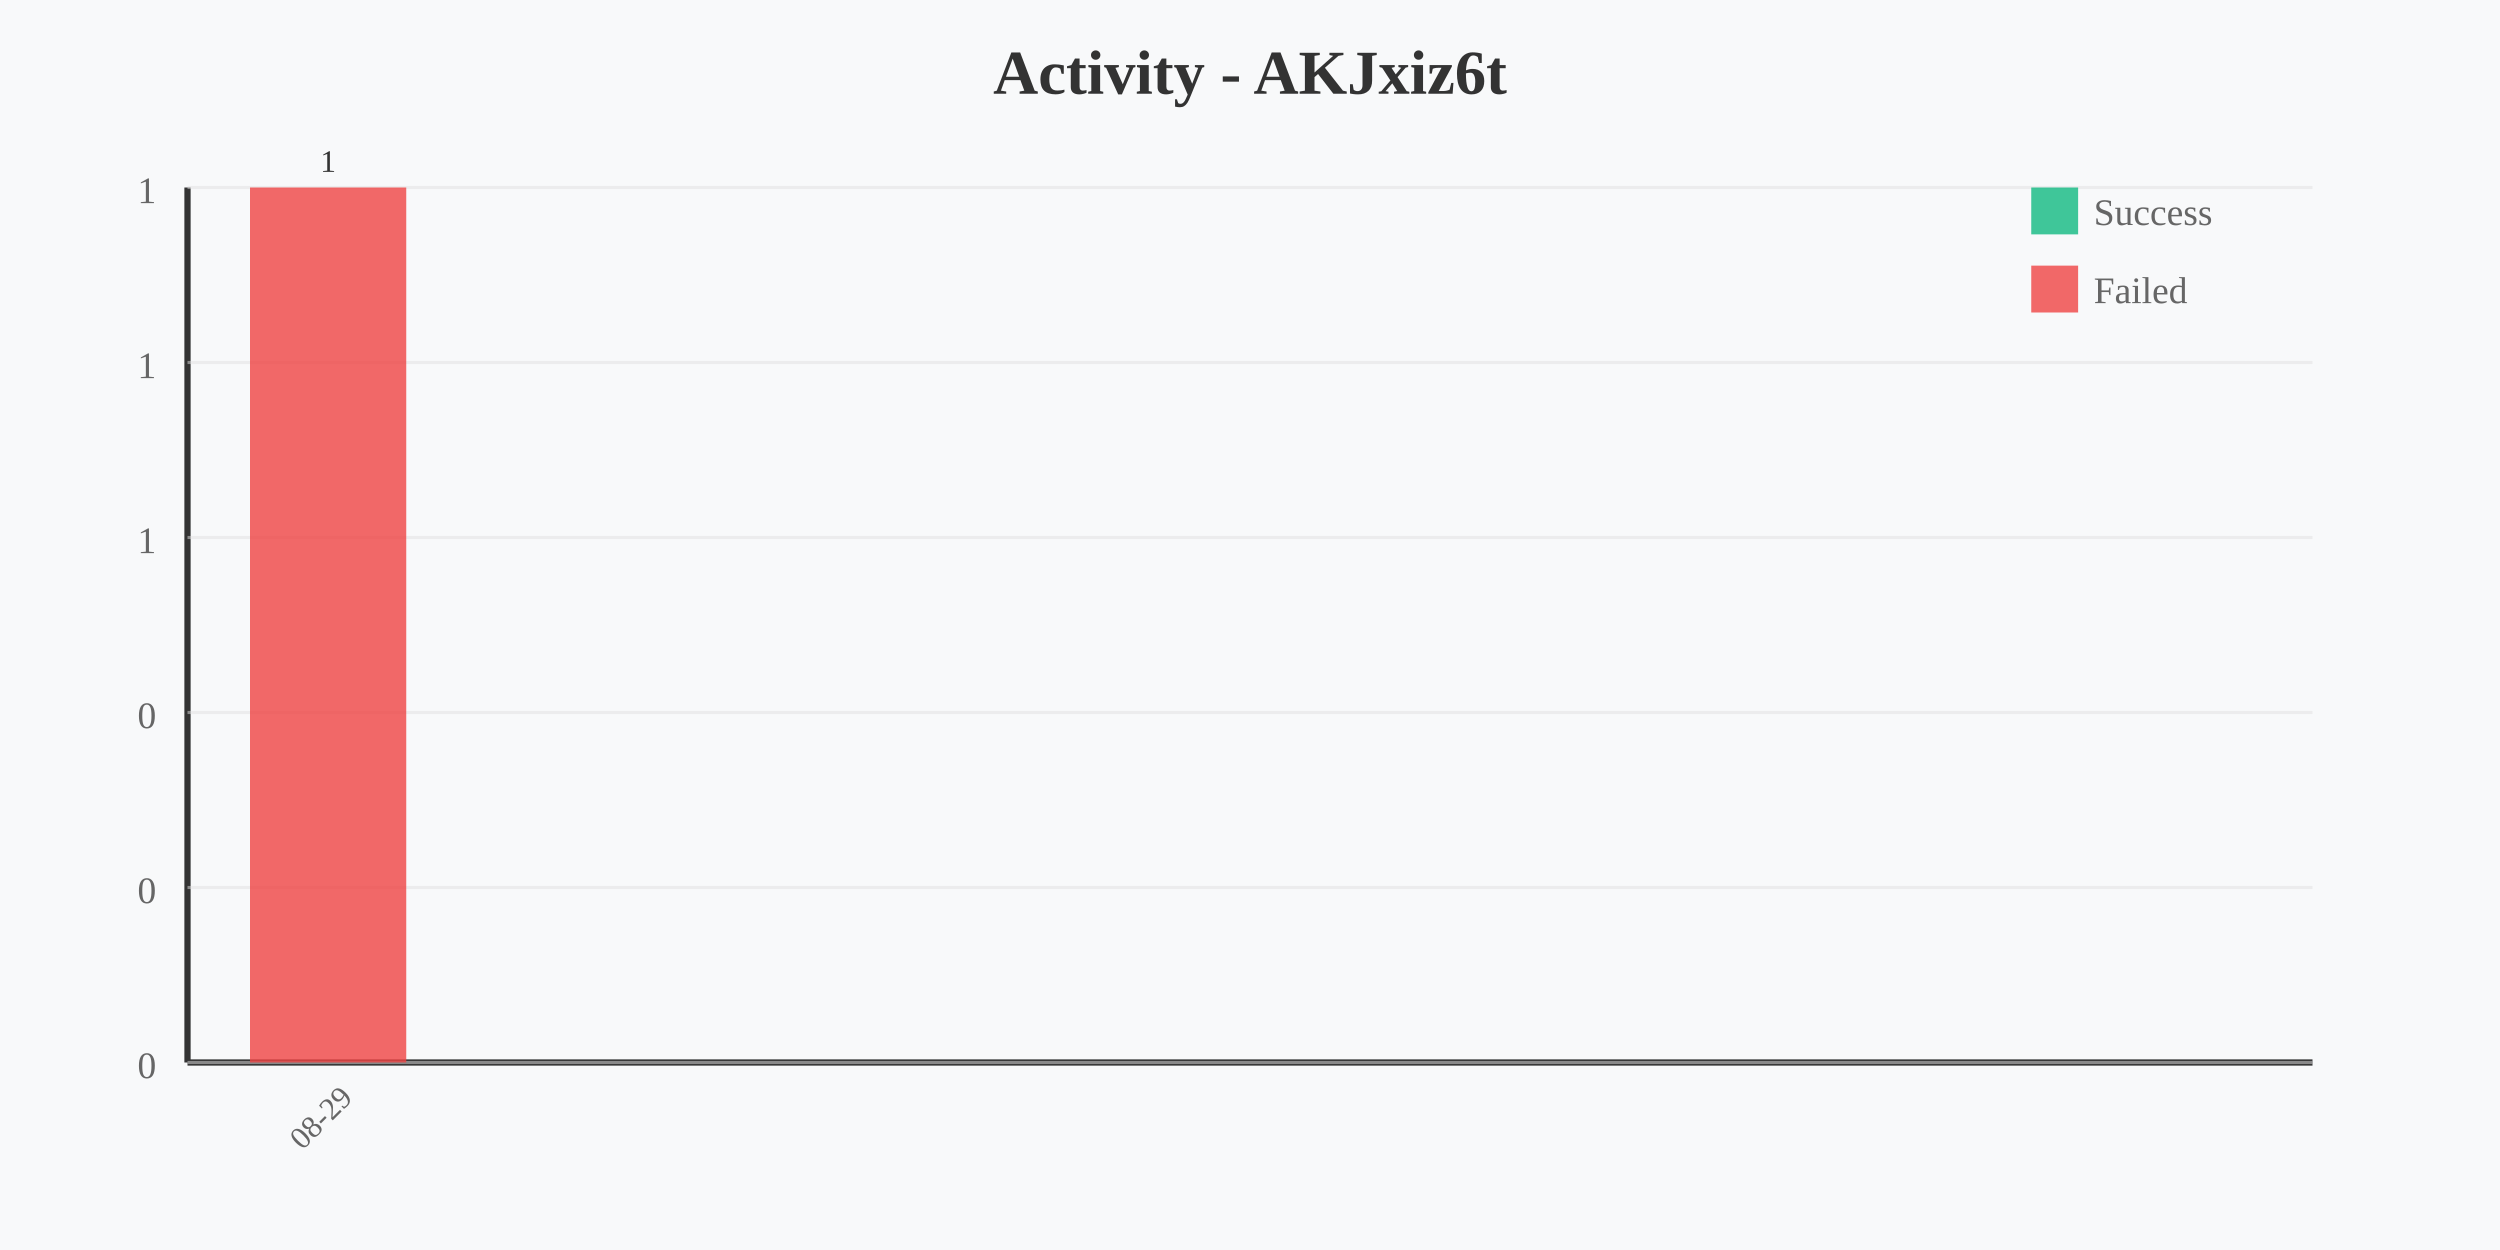
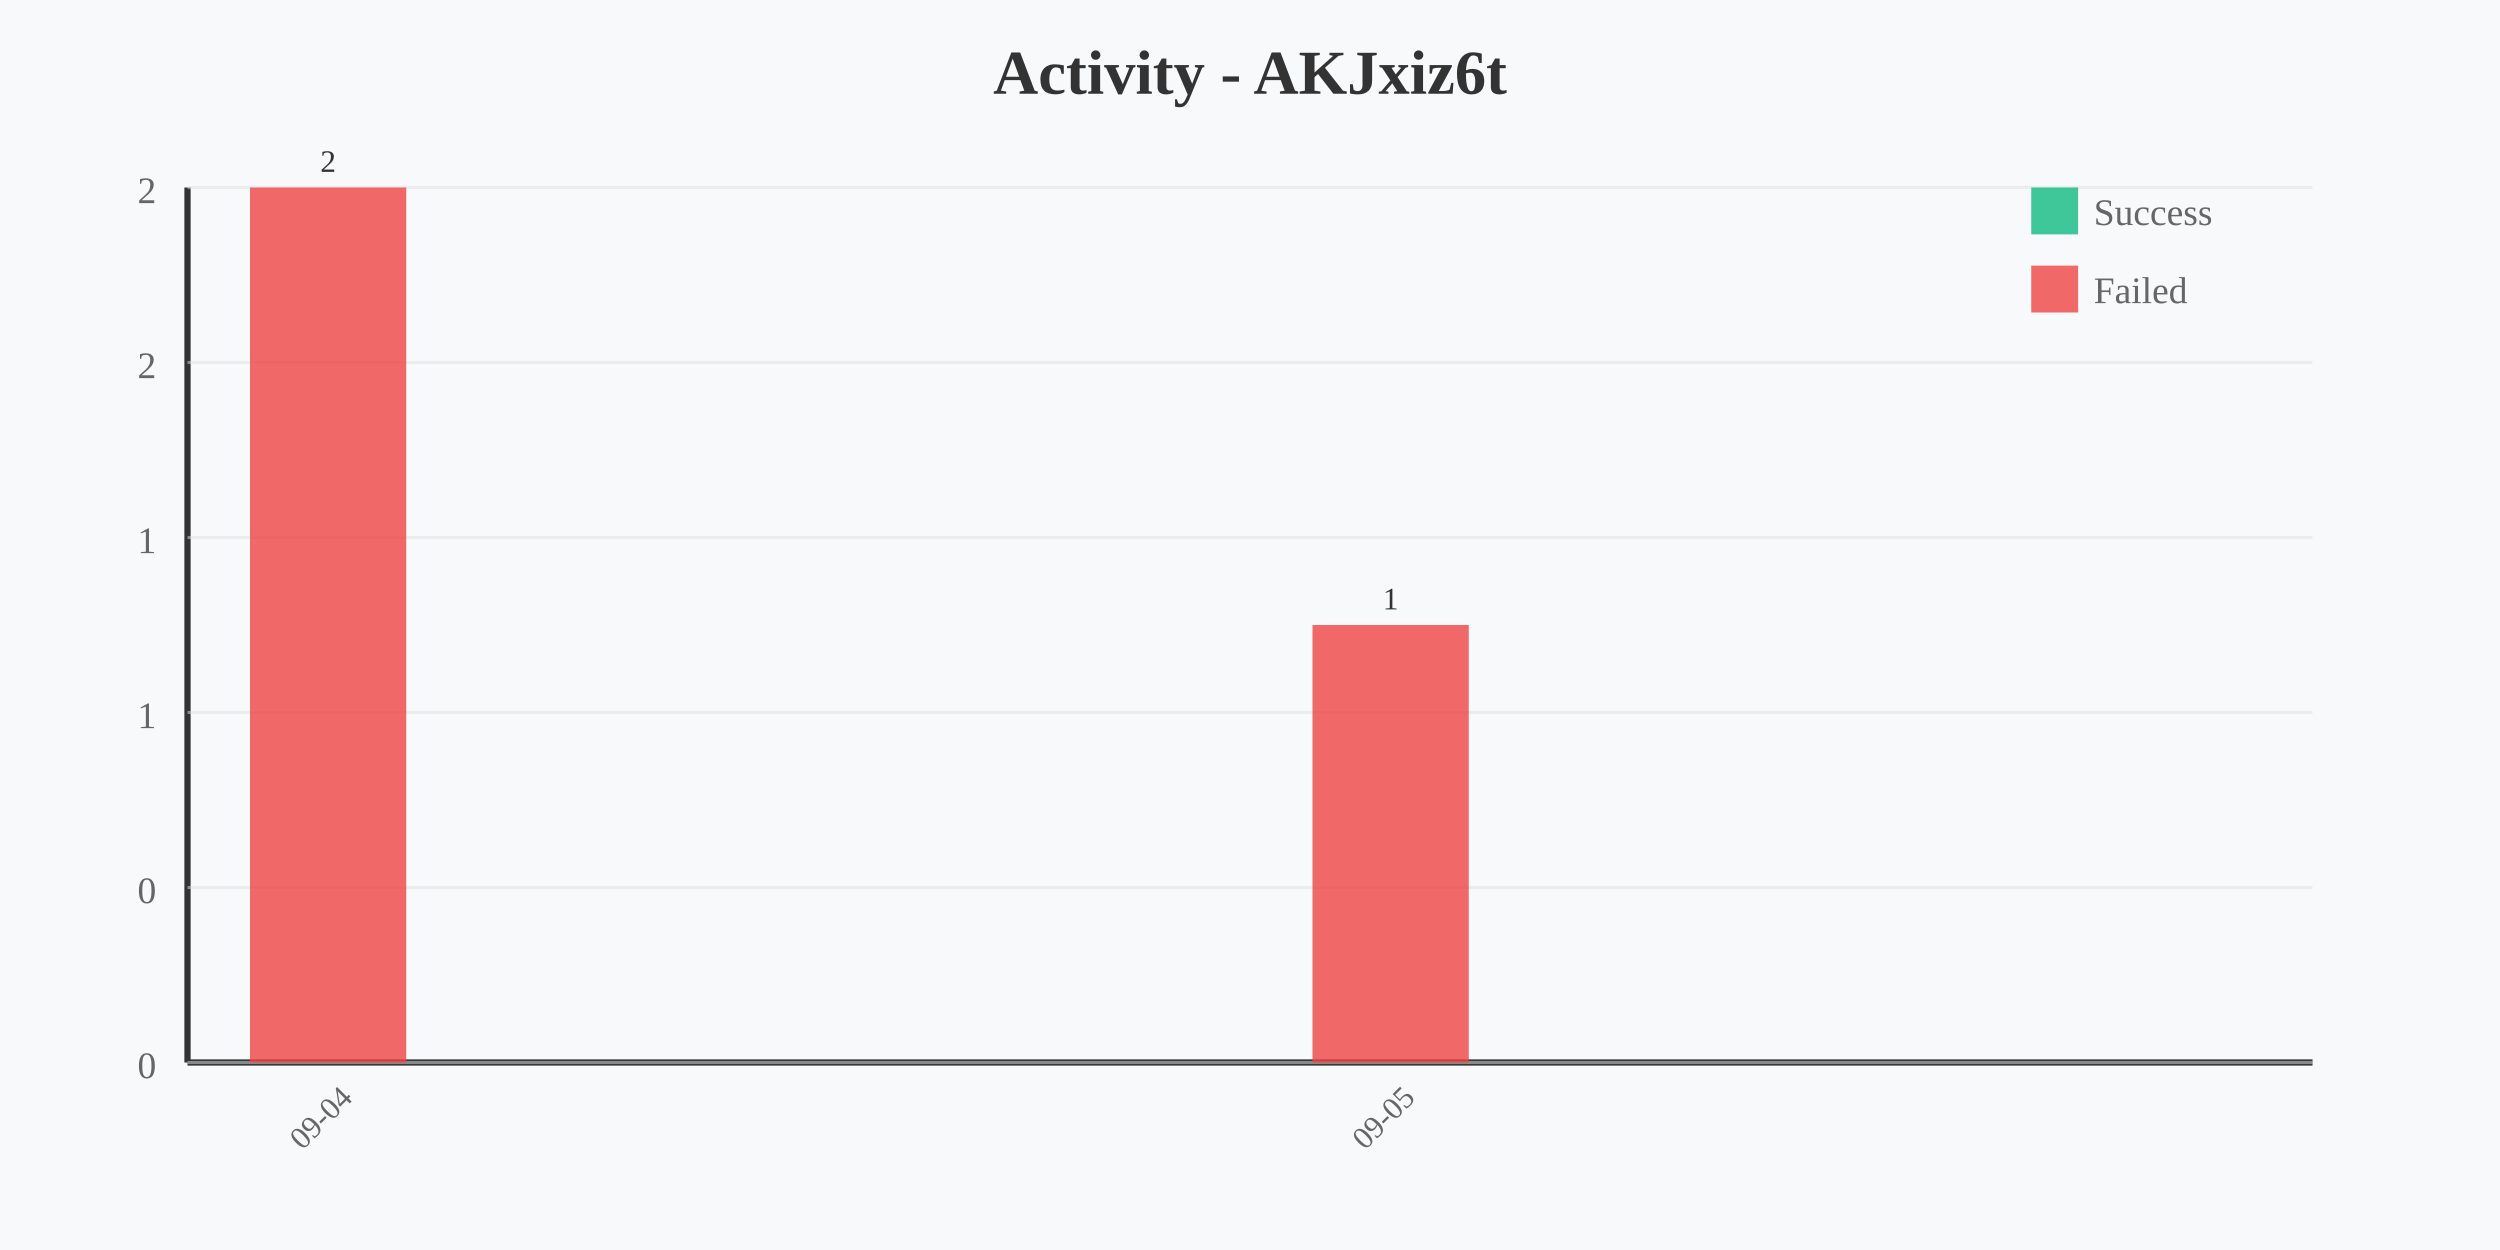
<svg xmlns="http://www.w3.org/2000/svg" width="800" height="400" viewBox="0 0 800 400">
  <rect width="800" height="400" fill="#f8f9fa" />
  <text x="400" y="30" text-anchor="middle" font-size="20" font-weight="bold" fill="#333">Activity - AKJxiz6t</text>
  <line x1="60" y1="60" x2="60" y2="340" stroke="#333" stroke-width="2" />
  <line x1="60" y1="340" x2="740" y2="340" stroke="#333" stroke-width="2" />
-   <text x="50" y="65" text-anchor="end" font-size="12" fill="#666">1</text>
+   <text x="50" y="65" text-anchor="end" font-size="12" fill="#666">2</text>
  <line x1="60" y1="60" x2="740" y2="60" stroke="#e0e0e0" stroke-width="1" opacity="0.5" />
-   <text x="50" y="121" text-anchor="end" font-size="12" fill="#666">1</text>
+   <text x="50" y="121" text-anchor="end" font-size="12" fill="#666">2</text>
  <line x1="60" y1="116" x2="740" y2="116" stroke="#e0e0e0" stroke-width="1" opacity="0.5" />
  <text x="50" y="177" text-anchor="end" font-size="12" fill="#666">1</text>
  <line x1="60" y1="172" x2="740" y2="172" stroke="#e0e0e0" stroke-width="1" opacity="0.5" />
-   <text x="50" y="233" text-anchor="end" font-size="12" fill="#666">0</text>
+   <text x="50" y="233" text-anchor="end" font-size="12" fill="#666">1</text>
  <line x1="60" y1="228" x2="740" y2="228" stroke="#e0e0e0" stroke-width="1" opacity="0.5" />
  <text x="50" y="289" text-anchor="end" font-size="12" fill="#666">0</text>
  <line x1="60" y1="284" x2="740" y2="284" stroke="#e0e0e0" stroke-width="1" opacity="0.5" />
  <text x="50" y="345" text-anchor="end" font-size="12" fill="#666">0</text>
  <line x1="60" y1="340" x2="740" y2="340" stroke="#e0e0e0" stroke-width="1" opacity="0.5" />
  <rect x="80" y="340" width="50" height="0" fill="#10b981" opacity="0.8" />
  <rect x="80" y="60" width="50" height="280" fill="#ef4444" opacity="0.8" />
-   <text x="105" y="360" text-anchor="middle" font-size="10" fill="#666" transform="rotate(-45 105 360)">08-29</text>
-   <text x="105" y="55" text-anchor="middle" font-size="10" fill="#333">1</text>
+   <text x="105" y="360" text-anchor="middle" font-size="10" fill="#666" transform="rotate(-45 105 360)">09-04</text>
+   <text x="105" y="55" text-anchor="middle" font-size="10" fill="#333">2</text>
+   <rect x="420" y="340" width="50" height="0" fill="#10b981" opacity="0.8" />
+   <rect x="420" y="200" width="50" height="140" fill="#ef4444" opacity="0.8" />
+   <text x="445" y="360" text-anchor="middle" font-size="10" fill="#666" transform="rotate(-45 445 360)">09-05</text>
+   <text x="445" y="195" text-anchor="middle" font-size="10" fill="#333">1</text>
  <rect x="650" y="60" width="15" height="15" fill="#10b981" opacity="0.8" />
  <text x="670" y="72" font-size="12" fill="#666">Success</text>
  <rect x="650" y="85" width="15" height="15" fill="#ef4444" opacity="0.8" />
  <text x="670" y="97" font-size="12" fill="#666">Failed</text>
</svg>
